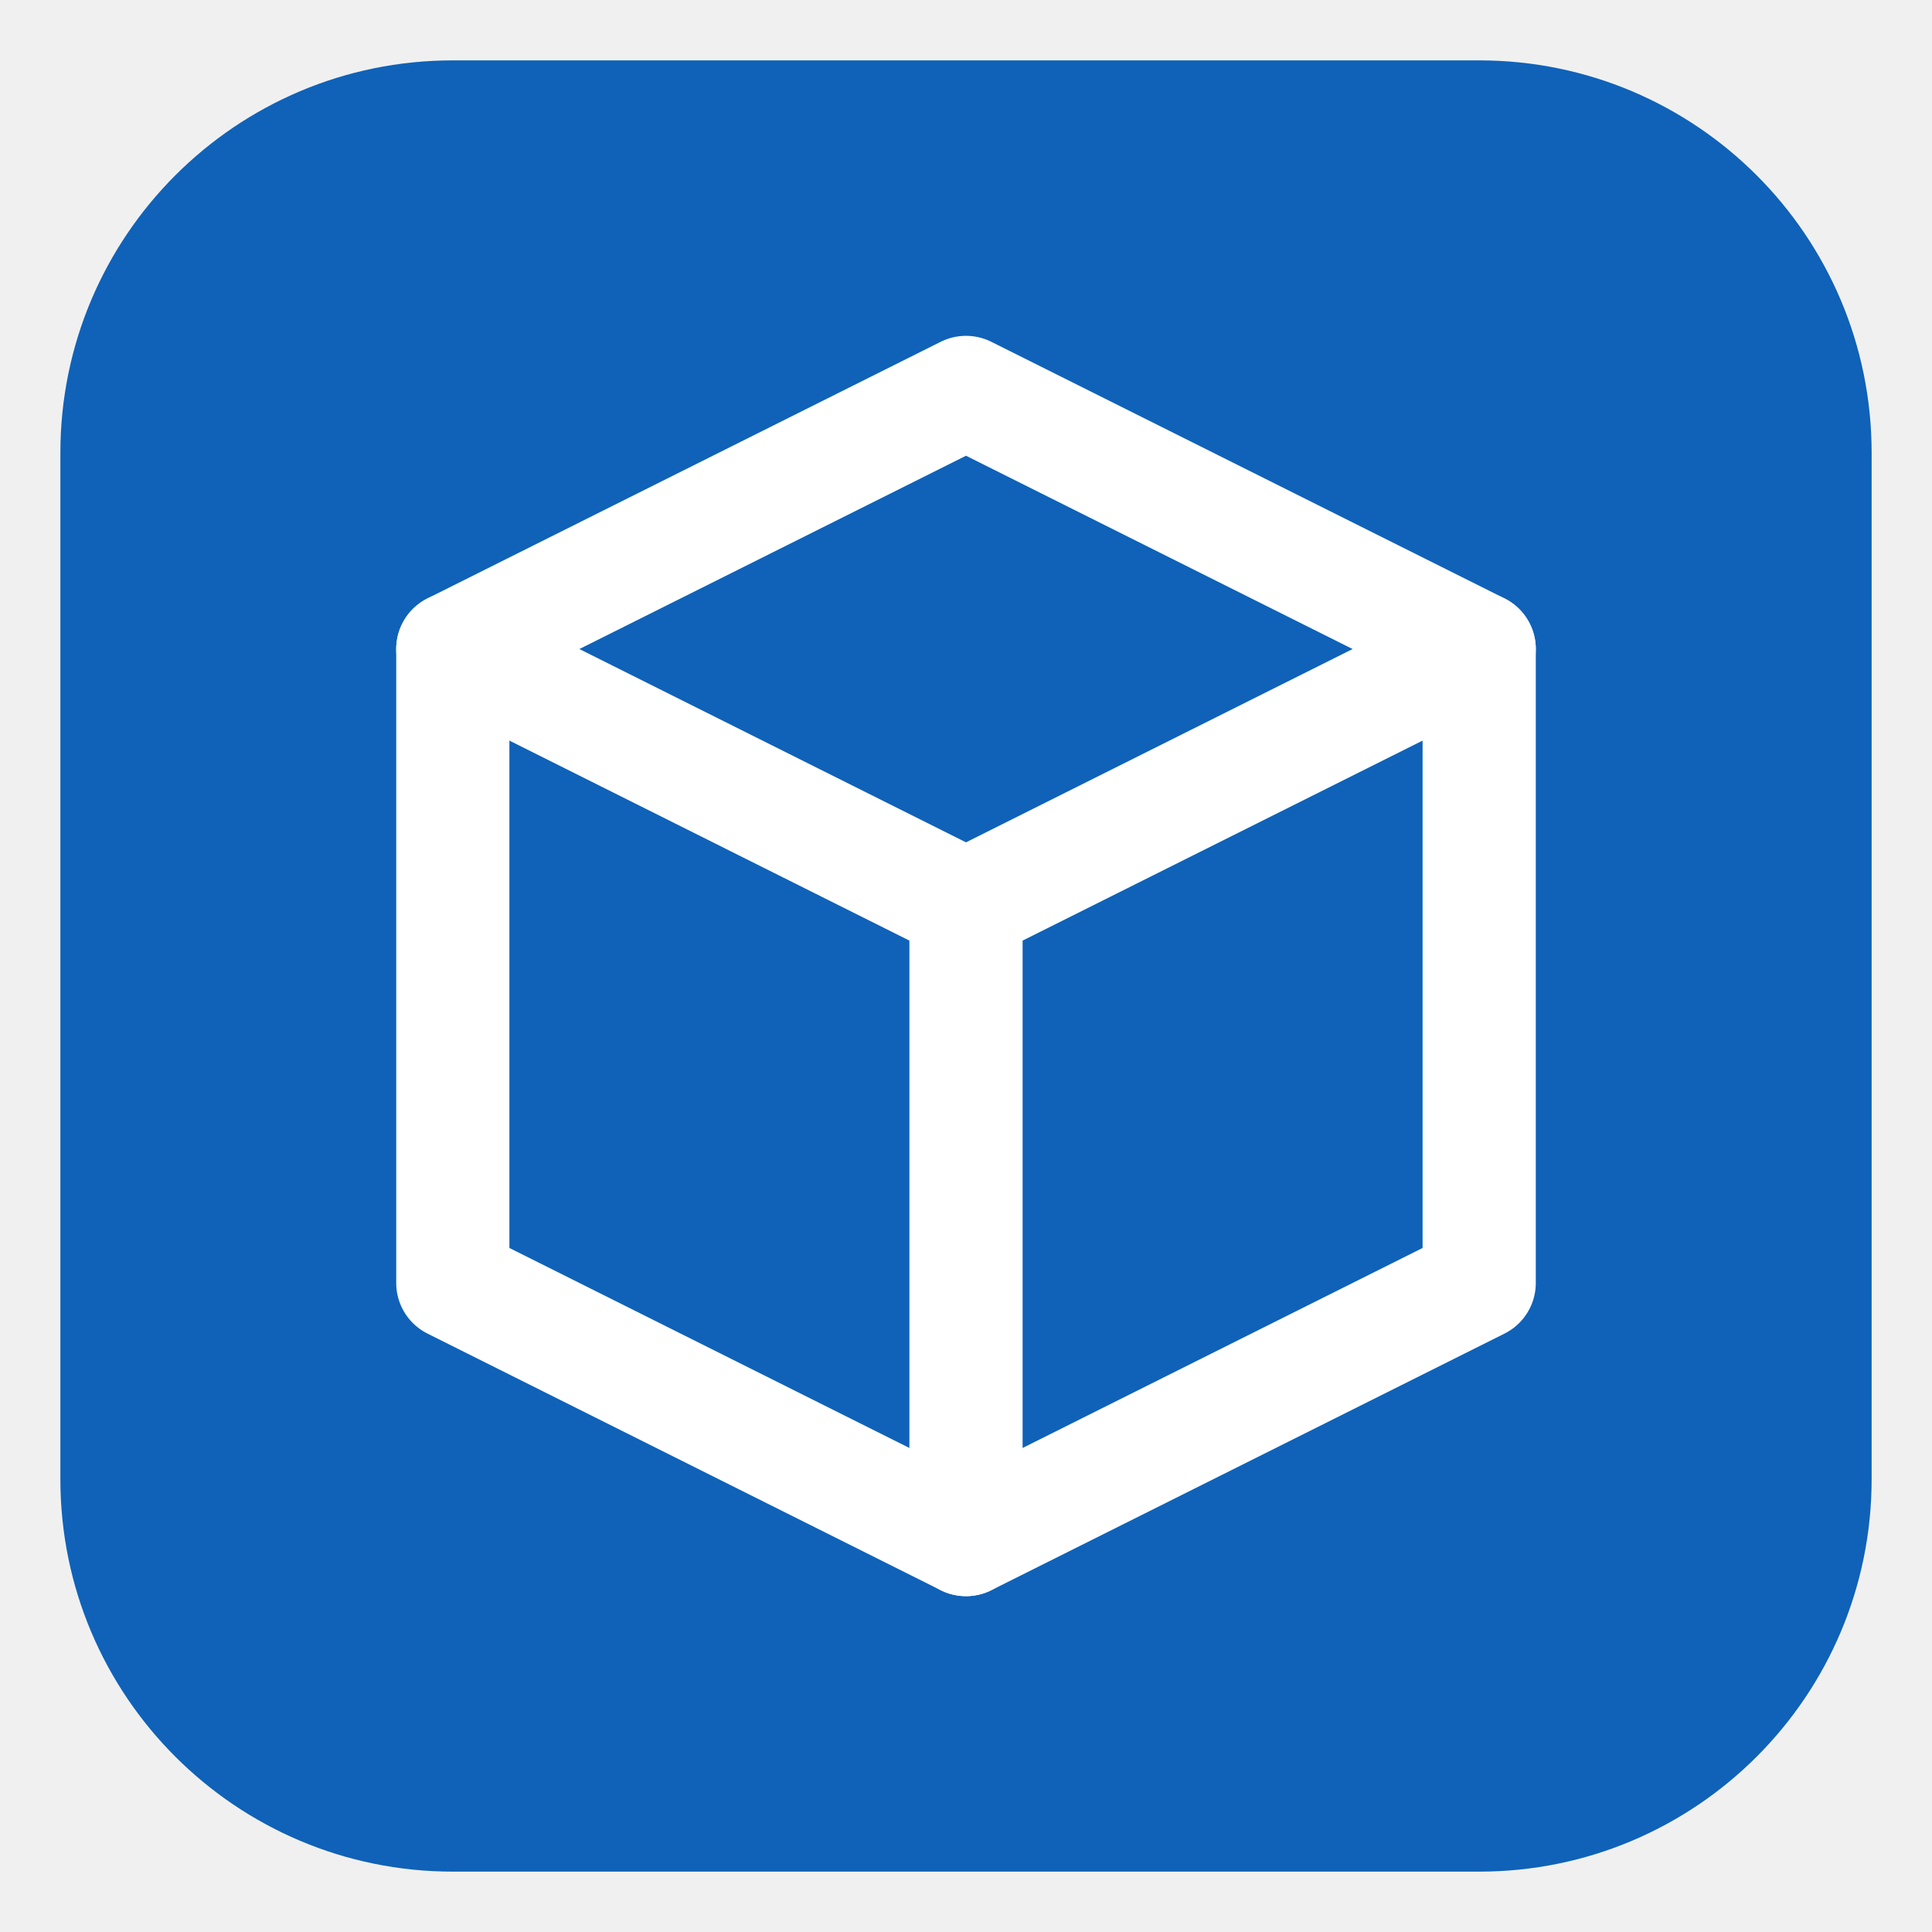
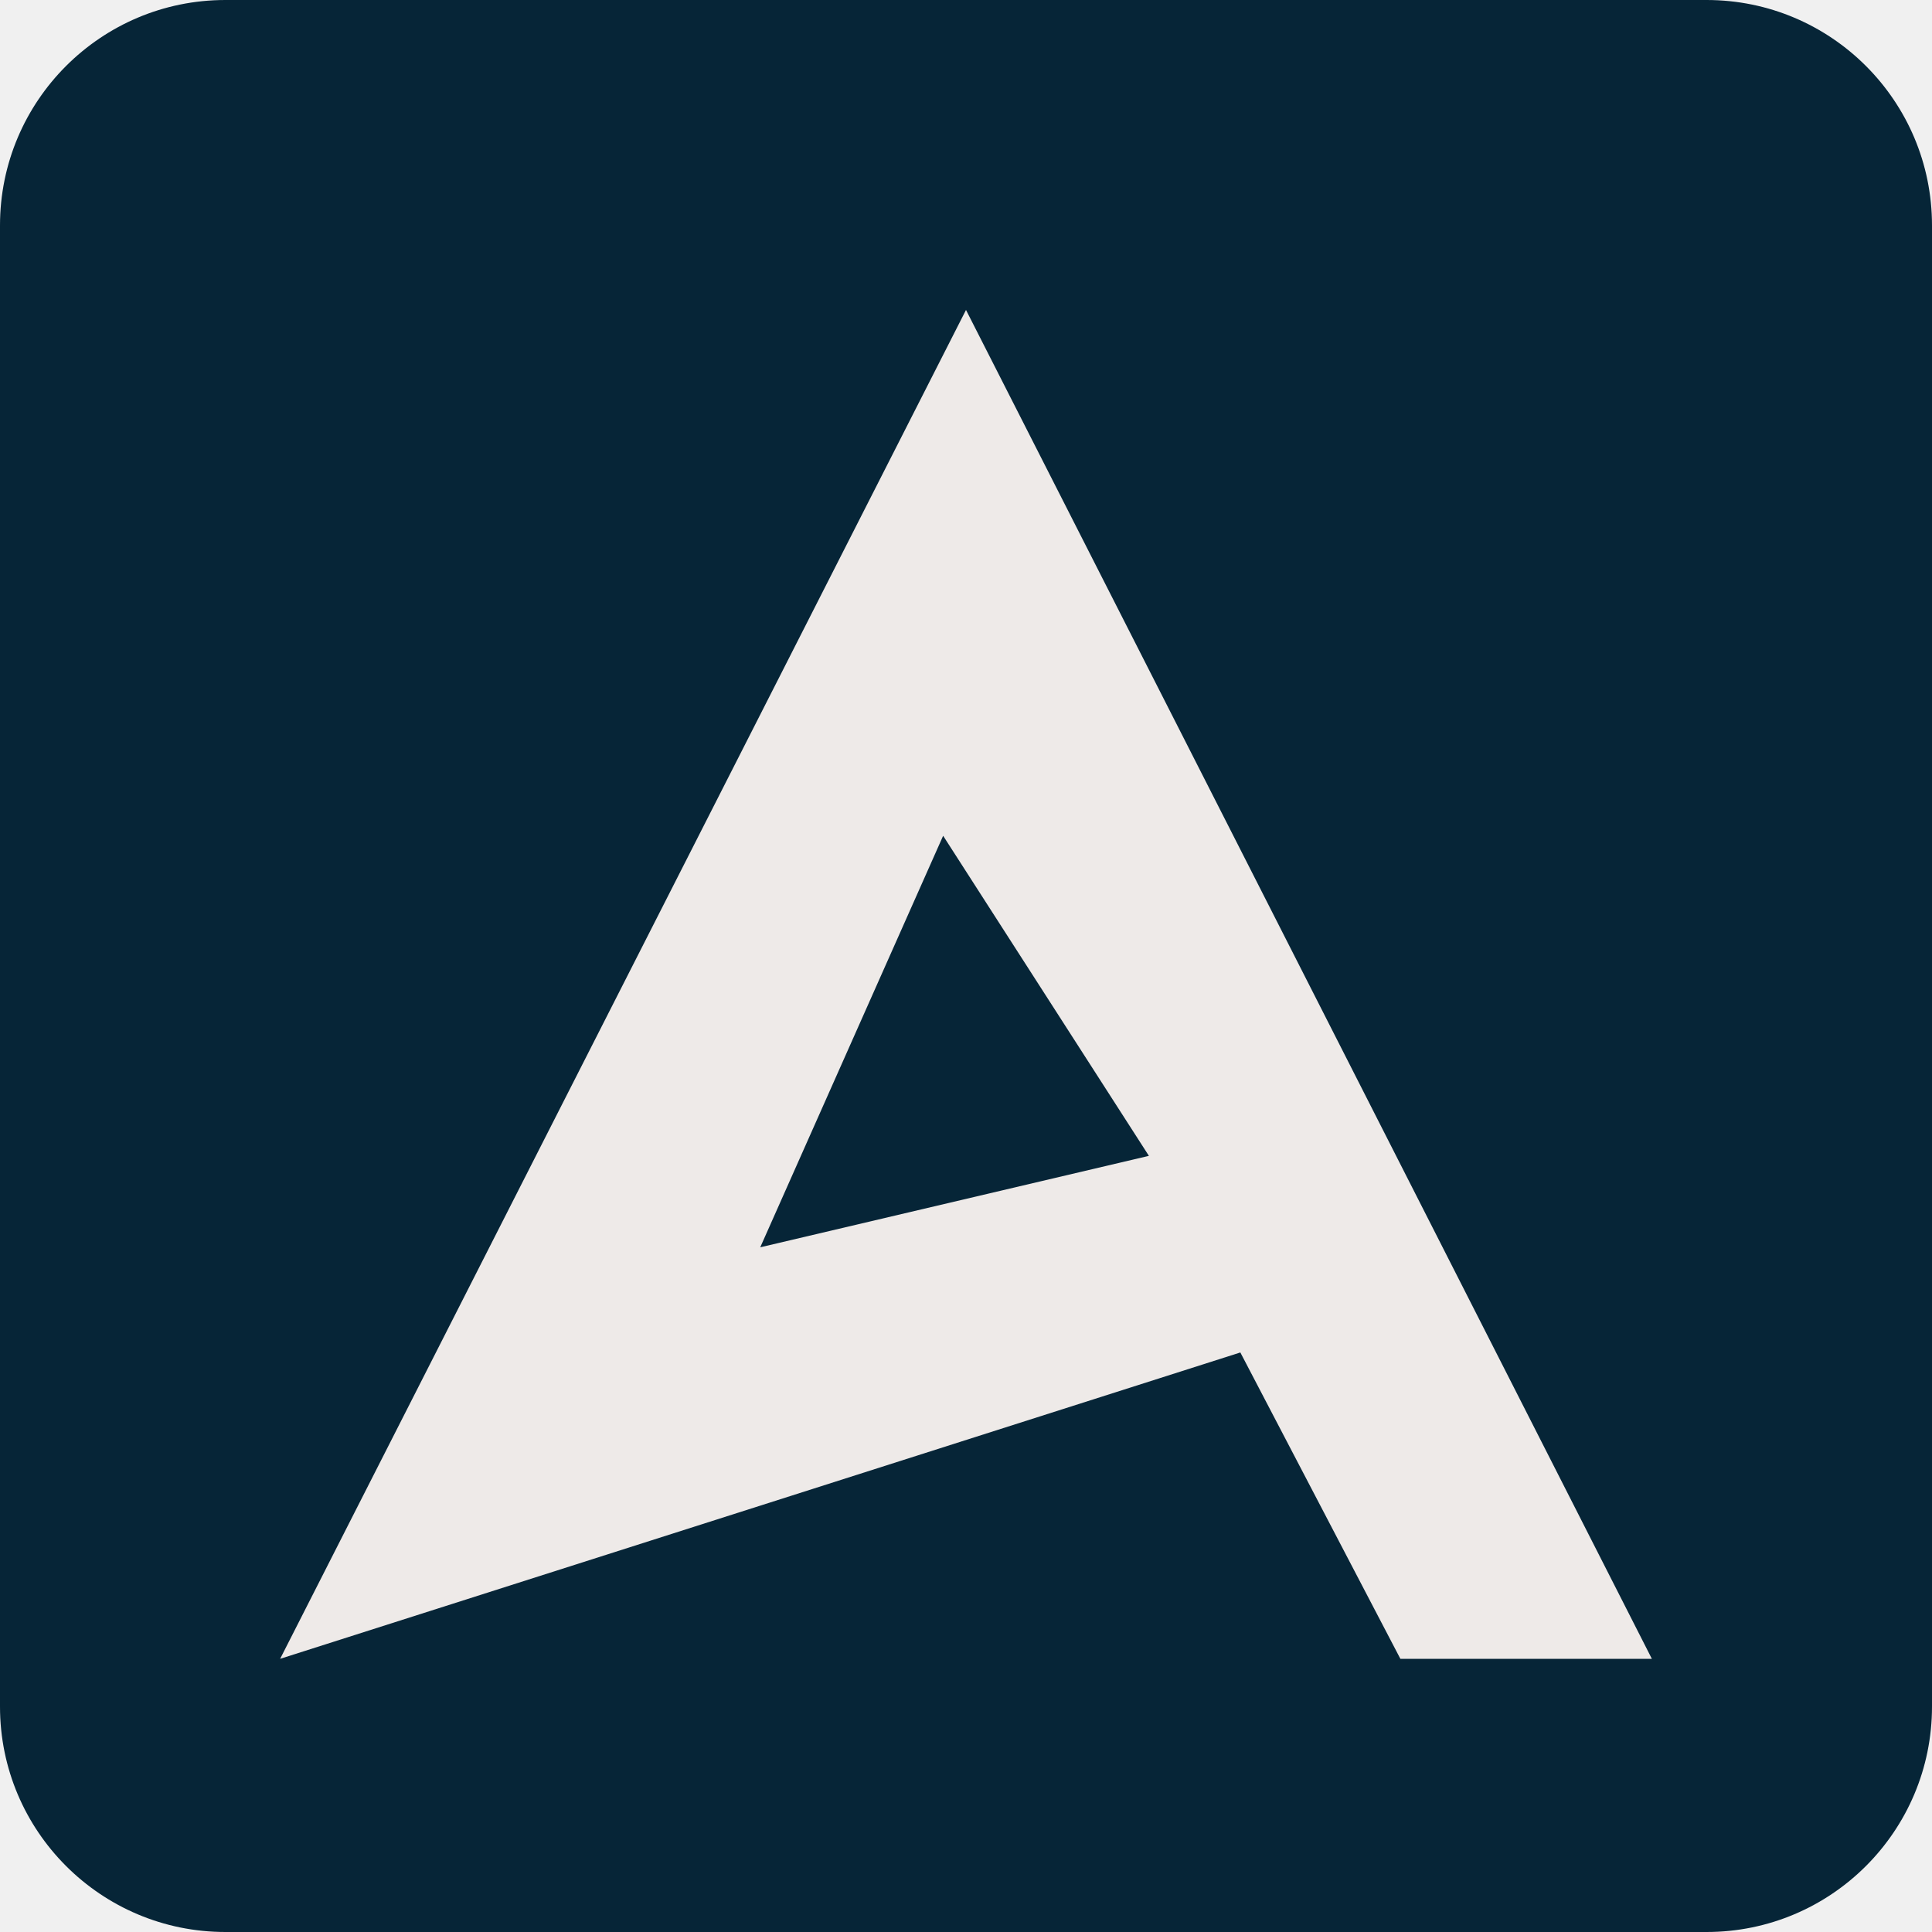
- <svg xmlns="http://www.w3.org/2000/svg" width="512" height="512" viewBox="0 0 512 512">
-   <rect x="16" y="16" width="480" height="480" rx="104" fill="#0f62b8" />
-   <g fill="none" stroke="#fff" stroke-width="30" stroke-linejoin="round" stroke-linecap="round">
-     <path d="M256 104 392 172v168L256 408 120 340V172z" />
-     <path d="M120 172 256 240l136-68M256 240v168" />
-   </g>
+ <svg xmlns="http://www.w3.org/2000/svg" width="512" height="512" viewBox="0 0 600 600">
+   <rect width="600" height="600" rx="70" fill="#062537" />
+   <path fill="#EEEAE8" fill-rule="evenodd" transform="translate(300 305) scale(1.42) translate(-290 -217)" d="M290 70 440 365 385 365 350 298 140 365Z M285 185 245 275 330 255Z" />
</svg>
